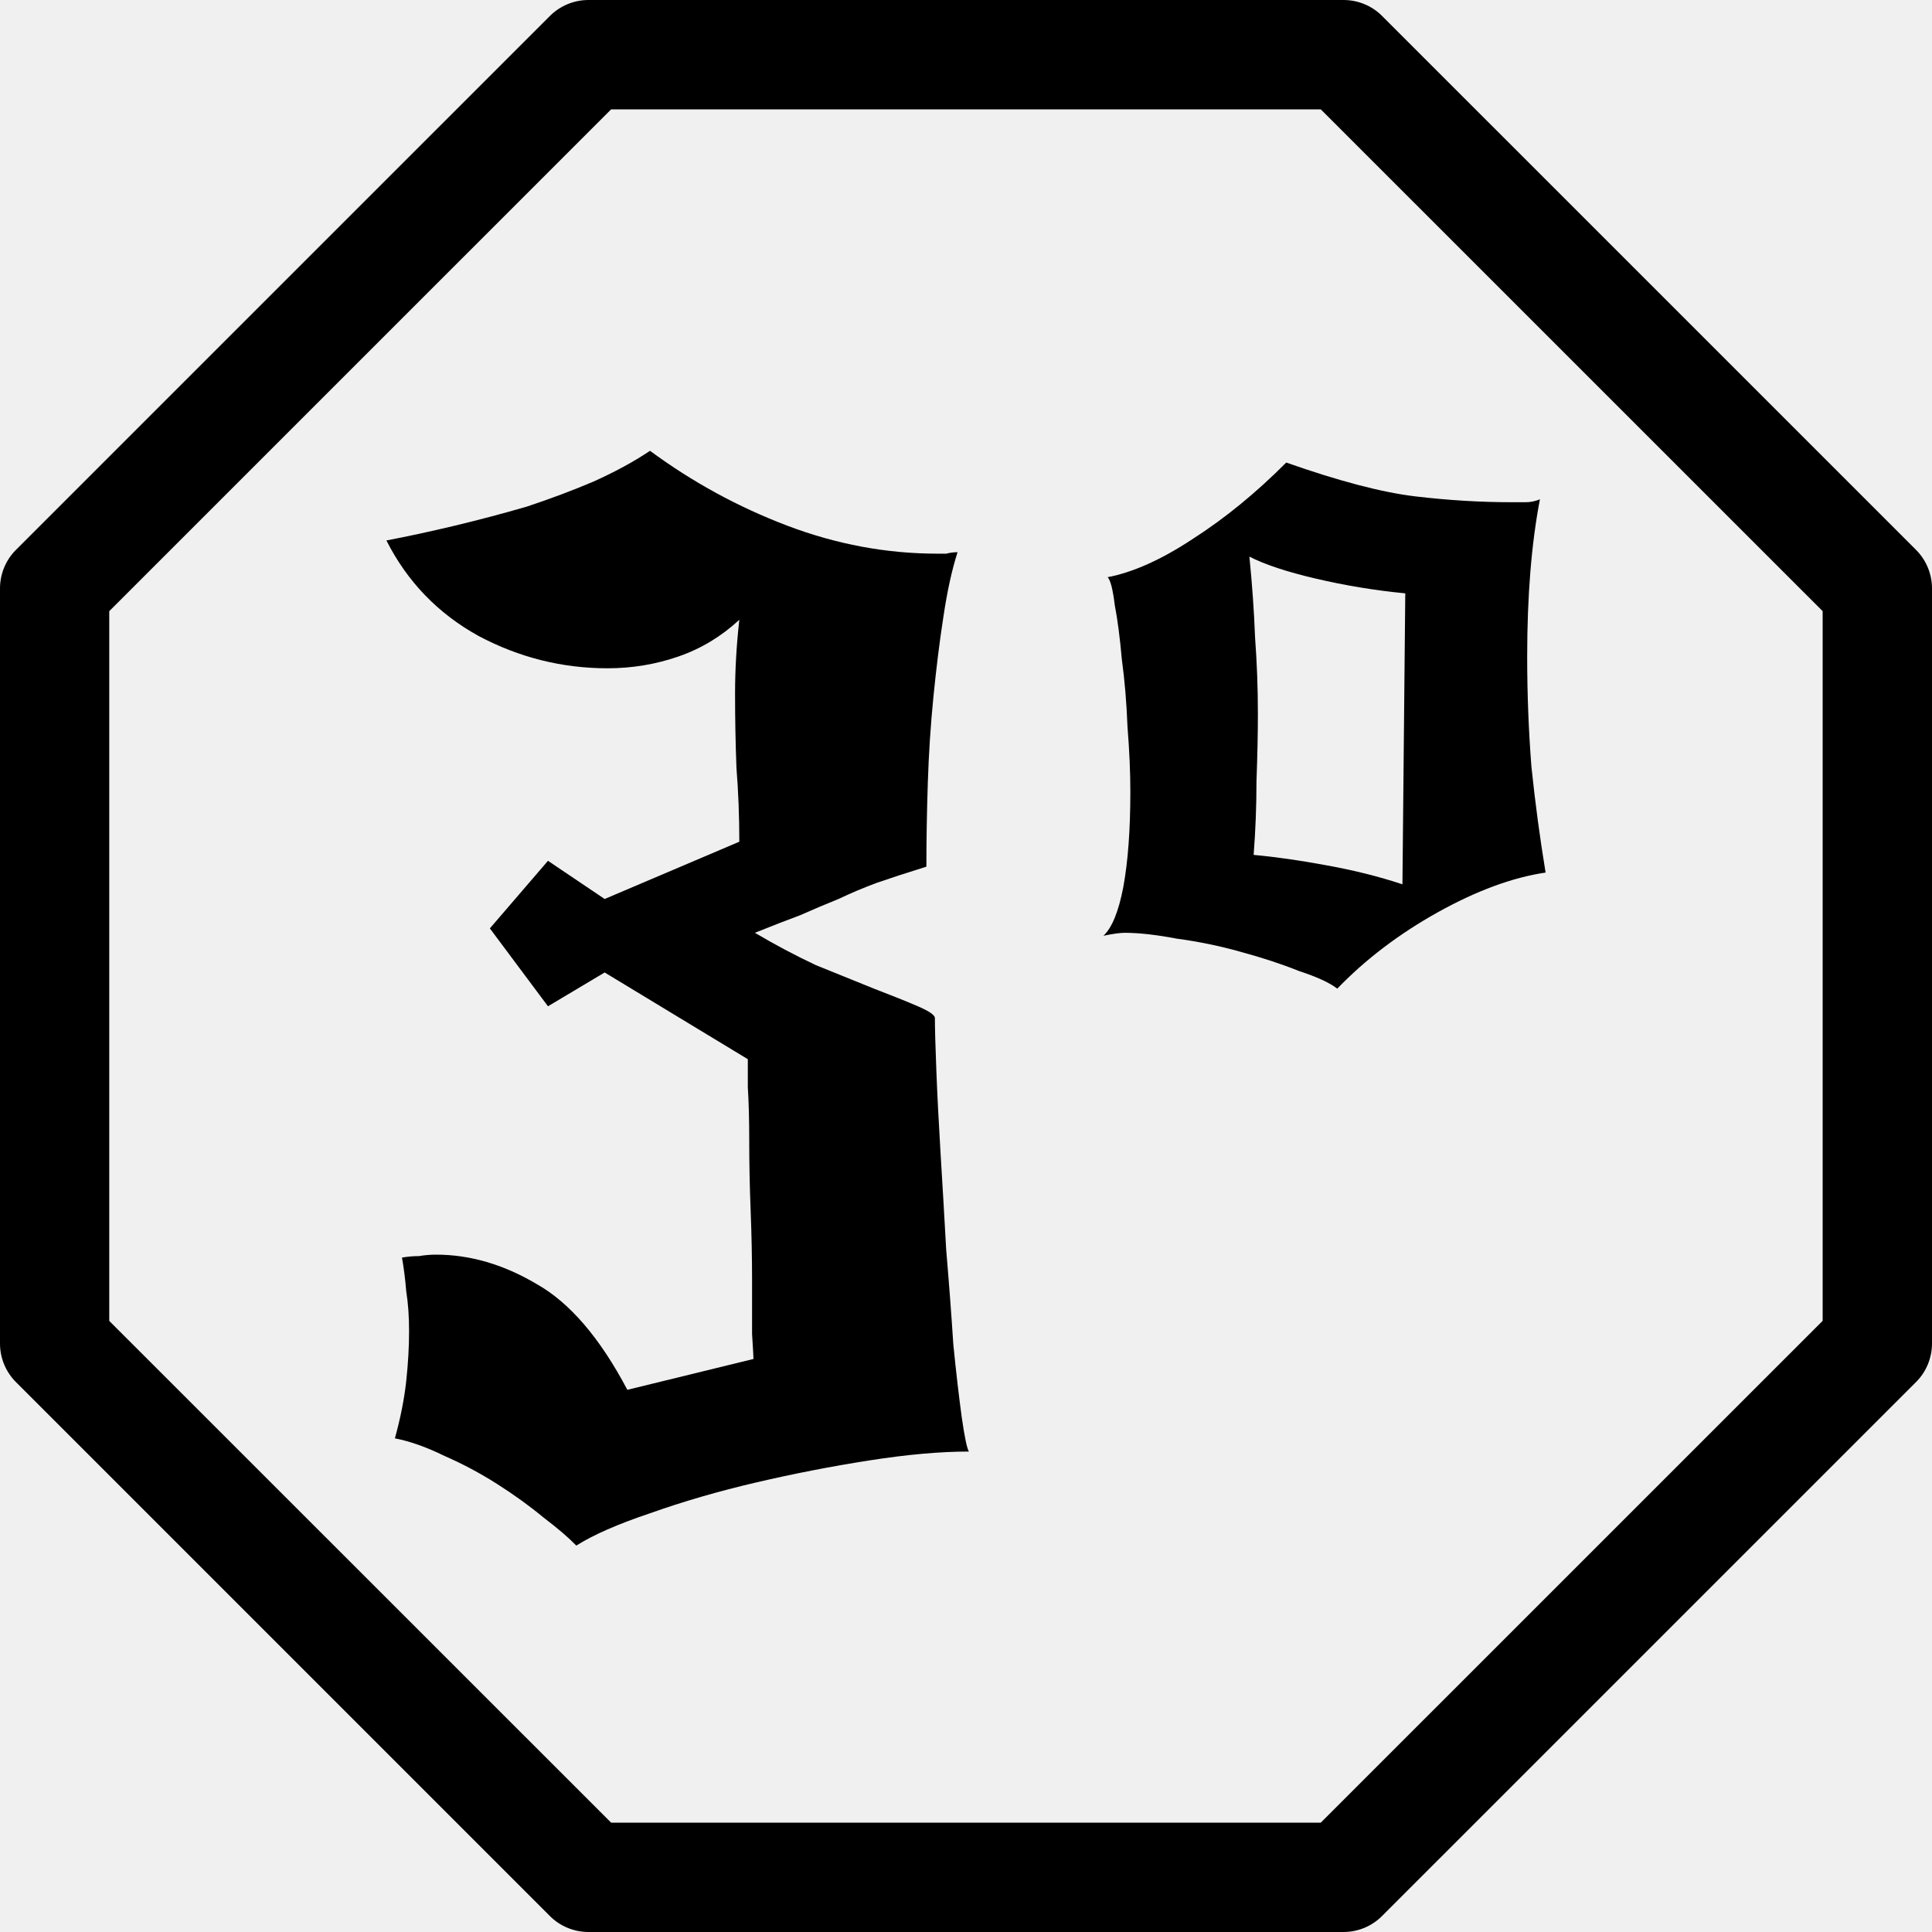
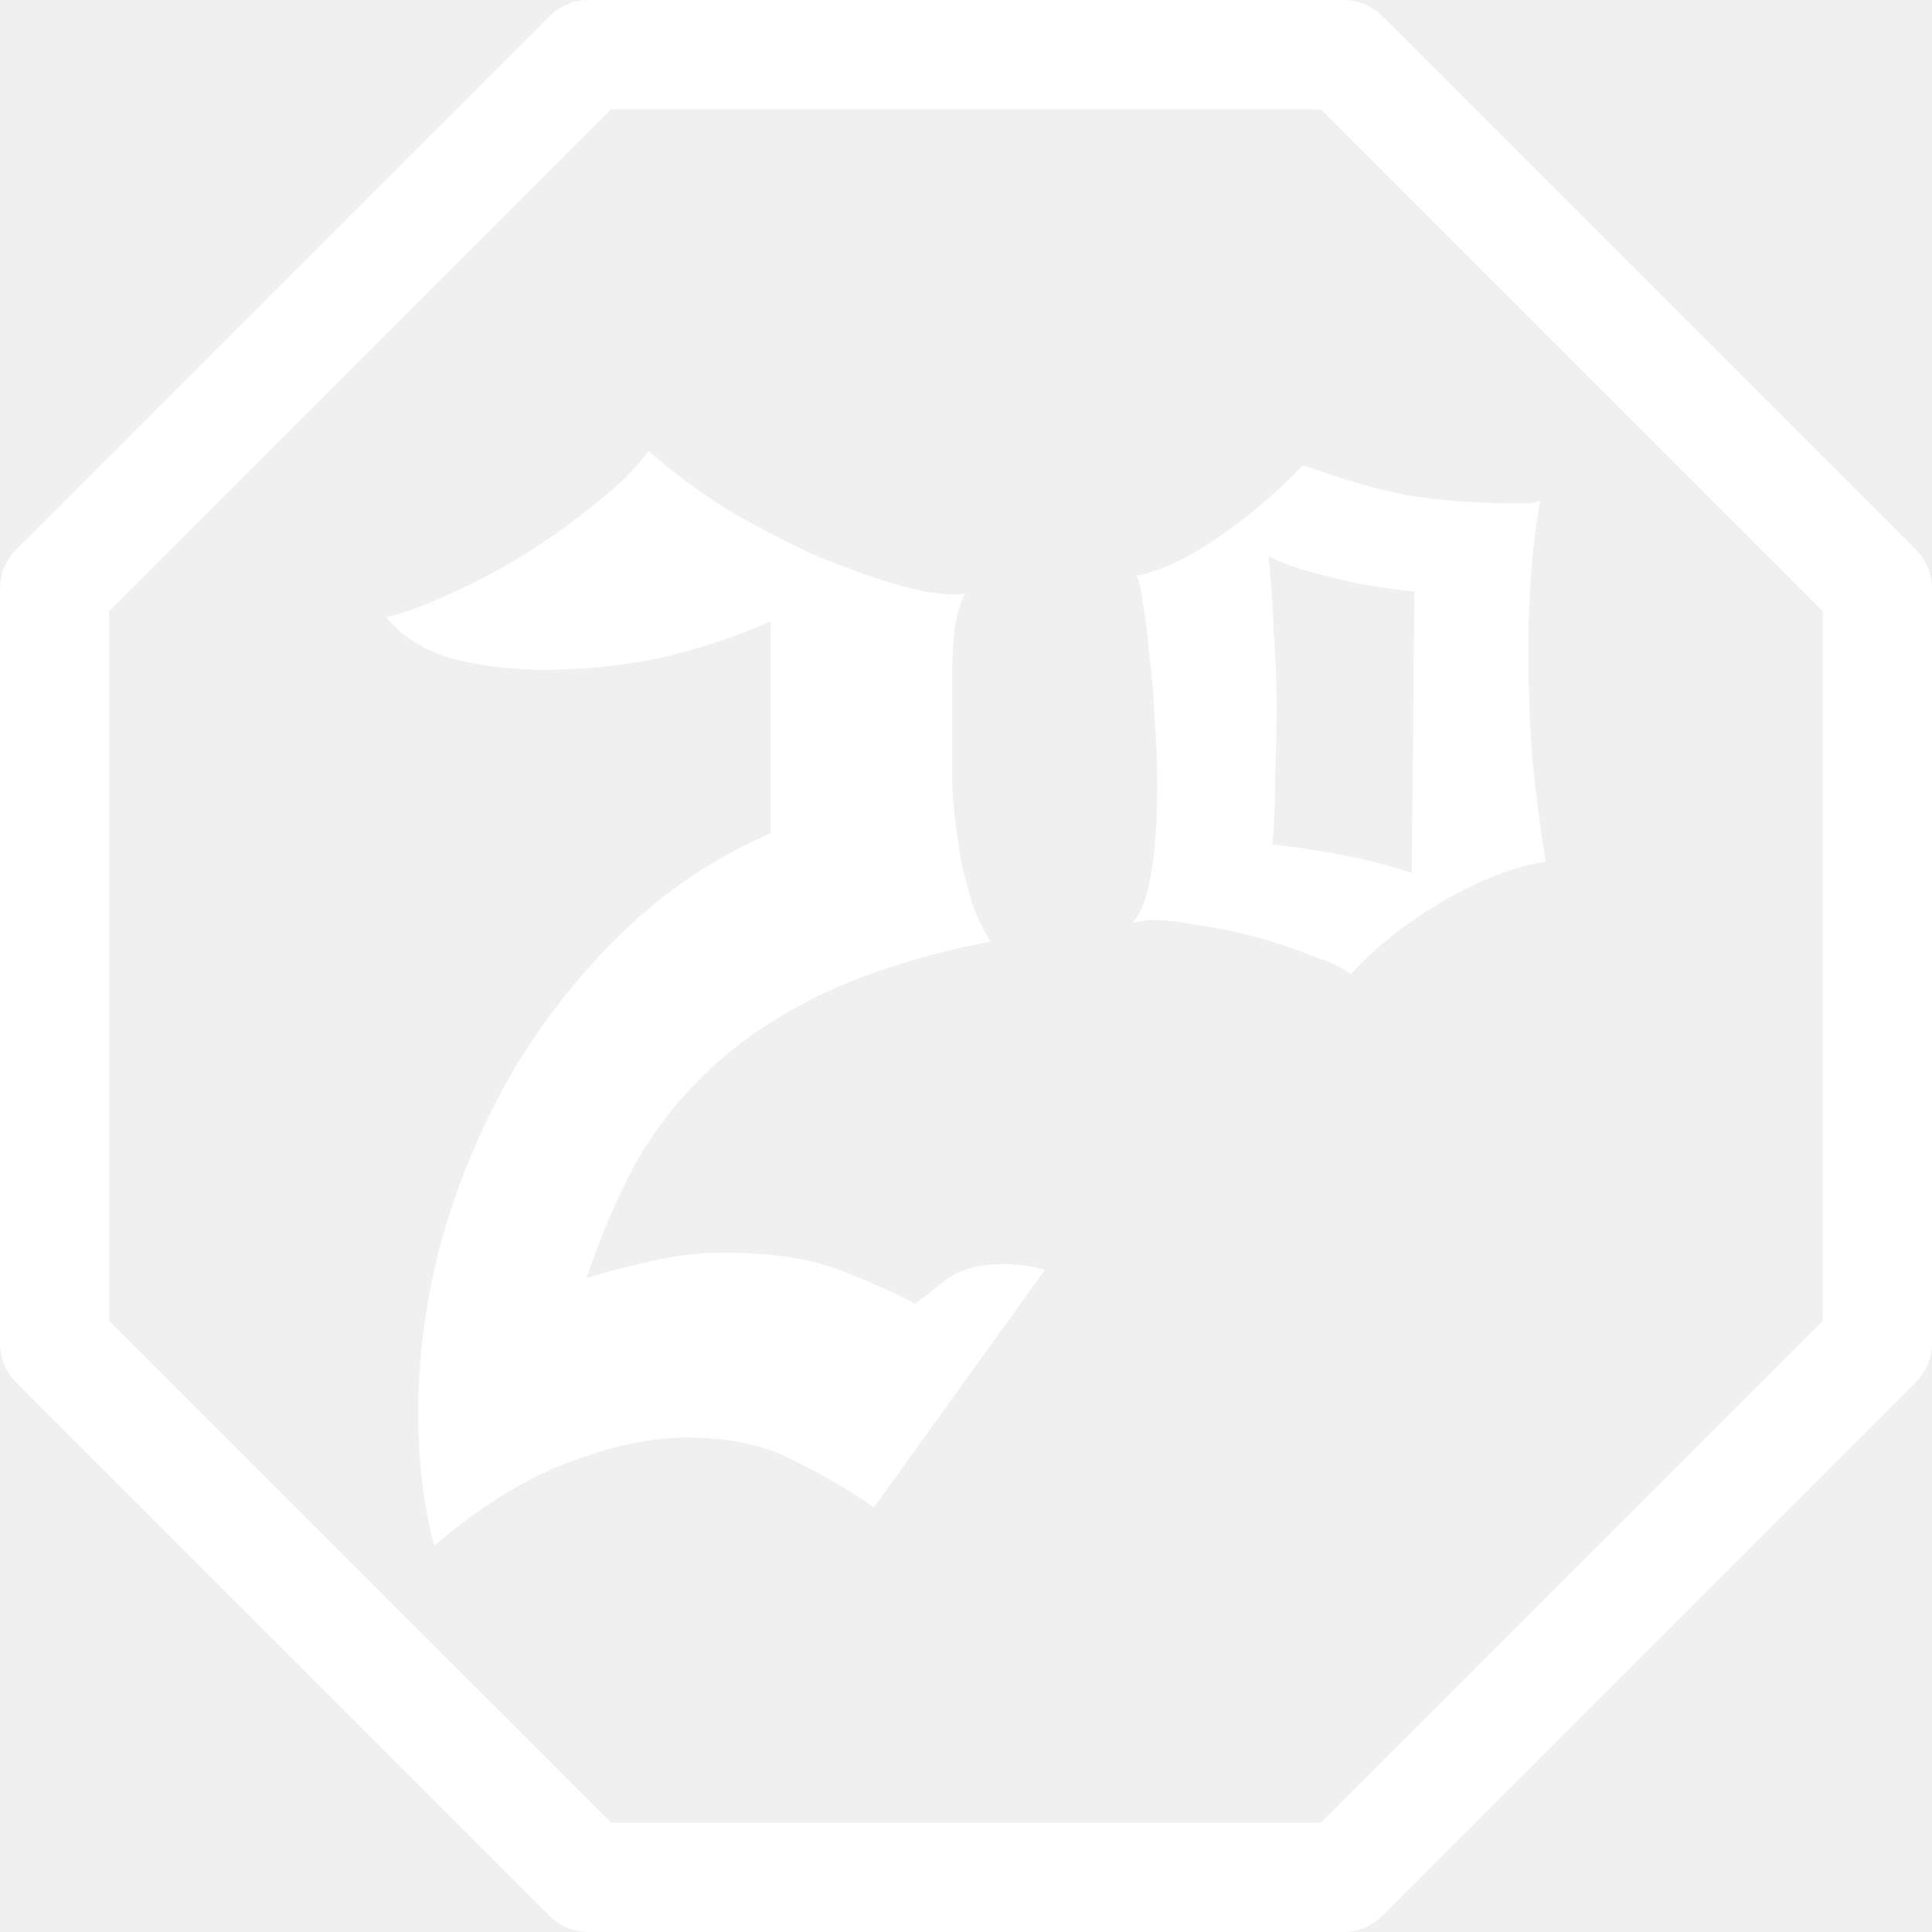
<svg xmlns="http://www.w3.org/2000/svg" width="inherit" height="inherit" viewBox="0 0 60 60" fill="none">
-   <path d="M39.945 14.365C41.589 14.943 42.924 15.293 43.951 15.415C44.978 15.537 45.975 15.597 46.944 15.597C47.12 15.597 47.266 15.597 47.384 15.597C47.531 15.597 47.677 15.567 47.824 15.506C47.56 16.875 47.428 18.503 47.428 20.389C47.428 21.546 47.472 22.686 47.56 23.812C47.677 24.938 47.824 26.033 48 27.098C46.973 27.25 45.858 27.661 44.655 28.33C43.452 29 42.41 29.791 41.53 30.703C41.295 30.521 40.899 30.338 40.341 30.156C39.813 29.943 39.212 29.745 38.537 29.562C37.891 29.38 37.231 29.243 36.556 29.152C35.911 29.03 35.368 28.969 34.928 28.969C34.781 28.969 34.561 29 34.267 29.061C34.532 28.817 34.737 28.315 34.884 27.555C35.03 26.763 35.104 25.775 35.104 24.588C35.104 23.98 35.074 23.31 35.016 22.58C34.986 21.819 34.928 21.12 34.84 20.481C34.781 19.811 34.708 19.248 34.62 18.792C34.561 18.305 34.487 18.016 34.399 17.925C35.192 17.773 36.072 17.377 37.04 16.738C38.038 16.099 39.006 15.308 39.945 14.365ZM43.642 18.427C42.703 18.336 41.779 18.184 40.87 17.971C39.96 17.758 39.27 17.529 38.801 17.286C38.889 18.168 38.948 19.005 38.977 19.796C39.036 20.587 39.065 21.378 39.065 22.169C39.065 22.778 39.05 23.477 39.021 24.269C39.021 25.029 38.992 25.79 38.933 26.55C39.608 26.611 40.356 26.718 41.178 26.87C42.029 27.022 42.821 27.22 43.554 27.463L43.642 18.427Z" fill="black" />
-   <path d="M17.898 48C17.663 47.757 17.326 47.468 16.886 47.133C16.445 46.768 15.961 46.418 15.433 46.083C14.905 45.748 14.362 45.459 13.805 45.216C13.247 44.942 12.734 44.76 12.264 44.669C12.44 44.029 12.557 43.436 12.616 42.889C12.675 42.341 12.704 41.824 12.704 41.337C12.704 40.88 12.675 40.47 12.616 40.105C12.587 39.74 12.543 39.39 12.484 39.055C12.66 39.025 12.836 39.009 13.012 39.009C13.188 38.979 13.364 38.964 13.54 38.964C14.597 38.964 15.639 39.268 16.666 39.877C17.693 40.455 18.632 41.55 19.483 43.162L23.4 42.204C23.4 42.143 23.385 41.885 23.356 41.428C23.356 40.941 23.356 40.379 23.356 39.74C23.356 39.07 23.341 38.355 23.312 37.595C23.282 36.834 23.268 36.119 23.268 35.45C23.268 34.78 23.253 34.217 23.224 33.761C23.224 33.274 23.224 32.985 23.224 32.894L18.778 30.201L17.018 31.251L15.213 28.832L17.018 26.733L18.778 27.919L22.96 26.14C22.96 25.349 22.93 24.588 22.872 23.858C22.842 23.097 22.828 22.321 22.828 21.53C22.828 20.8 22.872 20.039 22.96 19.248C22.402 19.765 21.771 20.146 21.067 20.389C20.363 20.633 19.629 20.754 18.866 20.754C17.458 20.754 16.123 20.42 14.861 19.75C13.599 19.051 12.646 18.062 12 16.784C12.646 16.662 13.35 16.51 14.113 16.328C14.876 16.145 15.624 15.947 16.358 15.734C17.091 15.491 17.781 15.232 18.426 14.958C19.101 14.654 19.688 14.335 20.187 14C21.507 14.974 22.93 15.749 24.456 16.328C25.982 16.906 27.537 17.195 29.122 17.195C29.21 17.195 29.298 17.195 29.386 17.195C29.503 17.164 29.621 17.149 29.738 17.149C29.562 17.697 29.415 18.366 29.298 19.157C29.18 19.918 29.078 20.739 28.99 21.622C28.902 22.504 28.843 23.401 28.814 24.314C28.784 25.227 28.77 26.094 28.77 26.915C28.183 27.098 27.669 27.265 27.229 27.417C26.818 27.57 26.422 27.737 26.041 27.919C25.659 28.072 25.263 28.239 24.852 28.422C24.442 28.574 23.972 28.756 23.444 28.969C24.06 29.334 24.691 29.669 25.337 29.973C26.011 30.247 26.613 30.49 27.141 30.703C27.699 30.916 28.153 31.099 28.506 31.251C28.858 31.403 29.034 31.525 29.034 31.616C29.034 31.92 29.048 32.453 29.078 33.213C29.107 33.974 29.151 34.841 29.21 35.815C29.268 36.758 29.327 37.762 29.386 38.827C29.474 39.861 29.547 40.835 29.606 41.748C29.694 42.63 29.782 43.391 29.87 44.029C29.958 44.638 30.031 44.988 30.09 45.079C29.21 45.079 28.183 45.17 27.009 45.353C25.835 45.536 24.662 45.764 23.488 46.038C22.314 46.311 21.214 46.631 20.187 46.996C19.189 47.331 18.426 47.665 17.898 48Z" fill="black" />
-   <path d="M41.721 60H18.276C17.827 60 17.393 59.822 17.077 59.504L0.496 42.923C0.178 42.605 0 42.174 0 41.724V18.275C0 17.826 0.178 17.392 0.496 17.076L17.077 0.496C17.396 0.178 17.827 0 18.276 0H41.724C42.173 0 42.607 0.178 42.923 0.496L59.504 17.076C59.822 17.395 60 17.826 60 18.275V41.722C60 42.171 59.822 42.605 59.504 42.921L42.923 59.501C42.604 59.822 42.173 60 41.721 60ZM18.979 56.604H41.018L56.604 41.02V18.98L41.018 3.396H18.979L3.393 18.98V41.022L18.979 56.604Z" fill="black" />
+   <path d="M40.469 14.442C42.005 15.001 43.254 15.339 44.214 15.457C45.174 15.575 46.107 15.634 47.012 15.634C47.177 15.634 47.314 15.634 47.424 15.634C47.561 15.634 47.698 15.604 47.835 15.546C47.589 16.87 47.465 18.445 47.465 20.27C47.465 21.389 47.506 22.493 47.589 23.582C47.698 24.671 47.835 25.731 48 26.761C47.04 26.908 45.997 27.306 44.872 27.953C43.748 28.601 42.774 29.366 41.951 30.249C41.731 30.073 41.361 29.896 40.84 29.72C40.346 29.514 39.783 29.322 39.152 29.145C38.549 28.969 37.931 28.836 37.3 28.748C36.697 28.63 36.189 28.572 35.778 28.572C35.641 28.572 35.435 28.601 35.161 28.66C35.407 28.424 35.599 27.939 35.737 27.203C35.874 26.437 35.942 25.481 35.942 24.332C35.942 23.744 35.915 23.096 35.86 22.39C35.833 21.654 35.778 20.977 35.696 20.358C35.641 19.711 35.572 19.166 35.49 18.725C35.435 18.254 35.366 17.974 35.284 17.886C36.025 17.739 36.848 17.356 37.753 16.738C38.686 16.119 39.591 15.354 40.469 14.442ZM43.926 18.372C43.048 18.283 42.184 18.136 41.333 17.93C40.483 17.724 39.838 17.503 39.399 17.268C39.481 18.121 39.536 18.931 39.564 19.696C39.619 20.462 39.646 21.227 39.646 21.992C39.646 22.581 39.632 23.258 39.605 24.023C39.605 24.759 39.578 25.495 39.523 26.231C40.154 26.29 40.853 26.393 41.621 26.54C42.417 26.688 43.158 26.879 43.844 27.114L43.926 18.372Z" fill="white" />
+   <path d="M13.482 48C13.152 46.734 12.988 45.365 12.988 43.894C12.988 42.098 13.235 40.287 13.728 38.462C14.25 36.637 14.977 34.915 15.909 33.296C16.87 31.677 18.022 30.22 19.366 28.925C20.71 27.629 22.233 26.614 23.934 25.878V19.299C22.782 19.799 21.616 20.182 20.436 20.447C19.256 20.682 18.09 20.8 16.938 20.8C15.868 20.8 14.894 20.682 14.017 20.447C13.139 20.182 12.466 19.755 12 19.166C12.521 19.049 13.166 18.813 13.934 18.46C14.73 18.107 15.512 17.694 16.28 17.223C17.075 16.723 17.816 16.193 18.502 15.634C19.215 15.075 19.764 14.53 20.148 14C20.834 14.618 21.616 15.207 22.494 15.766C23.399 16.296 24.291 16.767 25.169 17.179C26.074 17.562 26.911 17.871 27.679 18.107C28.474 18.342 29.105 18.46 29.572 18.46C29.791 18.46 29.929 18.445 29.983 18.416C29.846 18.651 29.736 19.004 29.654 19.475C29.599 19.917 29.572 20.388 29.572 20.888V24.156C29.572 24.509 29.599 24.921 29.654 25.392C29.709 25.863 29.778 26.334 29.86 26.805C29.97 27.276 30.093 27.733 30.23 28.174C30.395 28.586 30.573 28.939 30.765 29.234C28.708 29.646 26.966 30.191 25.539 30.867C24.14 31.545 22.96 32.339 22 33.252C21.067 34.135 20.299 35.121 19.695 36.21C19.119 37.3 18.625 38.462 18.214 39.699C18.845 39.493 19.517 39.316 20.23 39.169C20.971 38.992 21.712 38.904 22.453 38.904C24.044 38.904 25.32 39.11 26.28 39.522C27.24 39.905 27.953 40.229 28.42 40.493C28.612 40.346 28.913 40.111 29.325 39.787C29.764 39.434 30.381 39.257 31.177 39.257C31.616 39.257 32.041 39.316 32.453 39.434L27.144 46.808C26.376 46.278 25.539 45.792 24.634 45.351C23.756 44.88 22.658 44.644 21.341 44.644C20.244 44.644 19.037 44.894 17.72 45.395C16.403 45.866 14.99 46.734 13.482 48Z" fill="white" />
+   <path d="M41.721 60H18.276C17.827 60 17.393 59.822 17.077 59.504L0.496 42.923C0.178 42.605 0 42.174 0 41.724V18.275C0 17.826 0.178 17.392 0.496 17.076L17.077 0.496C17.396 0.178 17.827 0 18.276 0H41.724C42.173 0 42.607 0.178 42.923 0.496L59.504 17.076C59.822 17.395 60 17.826 60 18.275V41.722C60 42.171 59.822 42.605 59.504 42.921L42.923 59.501C42.604 59.822 42.173 60 41.721 60ZM18.979 56.604H41.018L56.604 41.02V18.98L41.018 3.396H18.979L3.393 18.98V41.022L18.979 56.604Z" fill="white" />
</svg>
